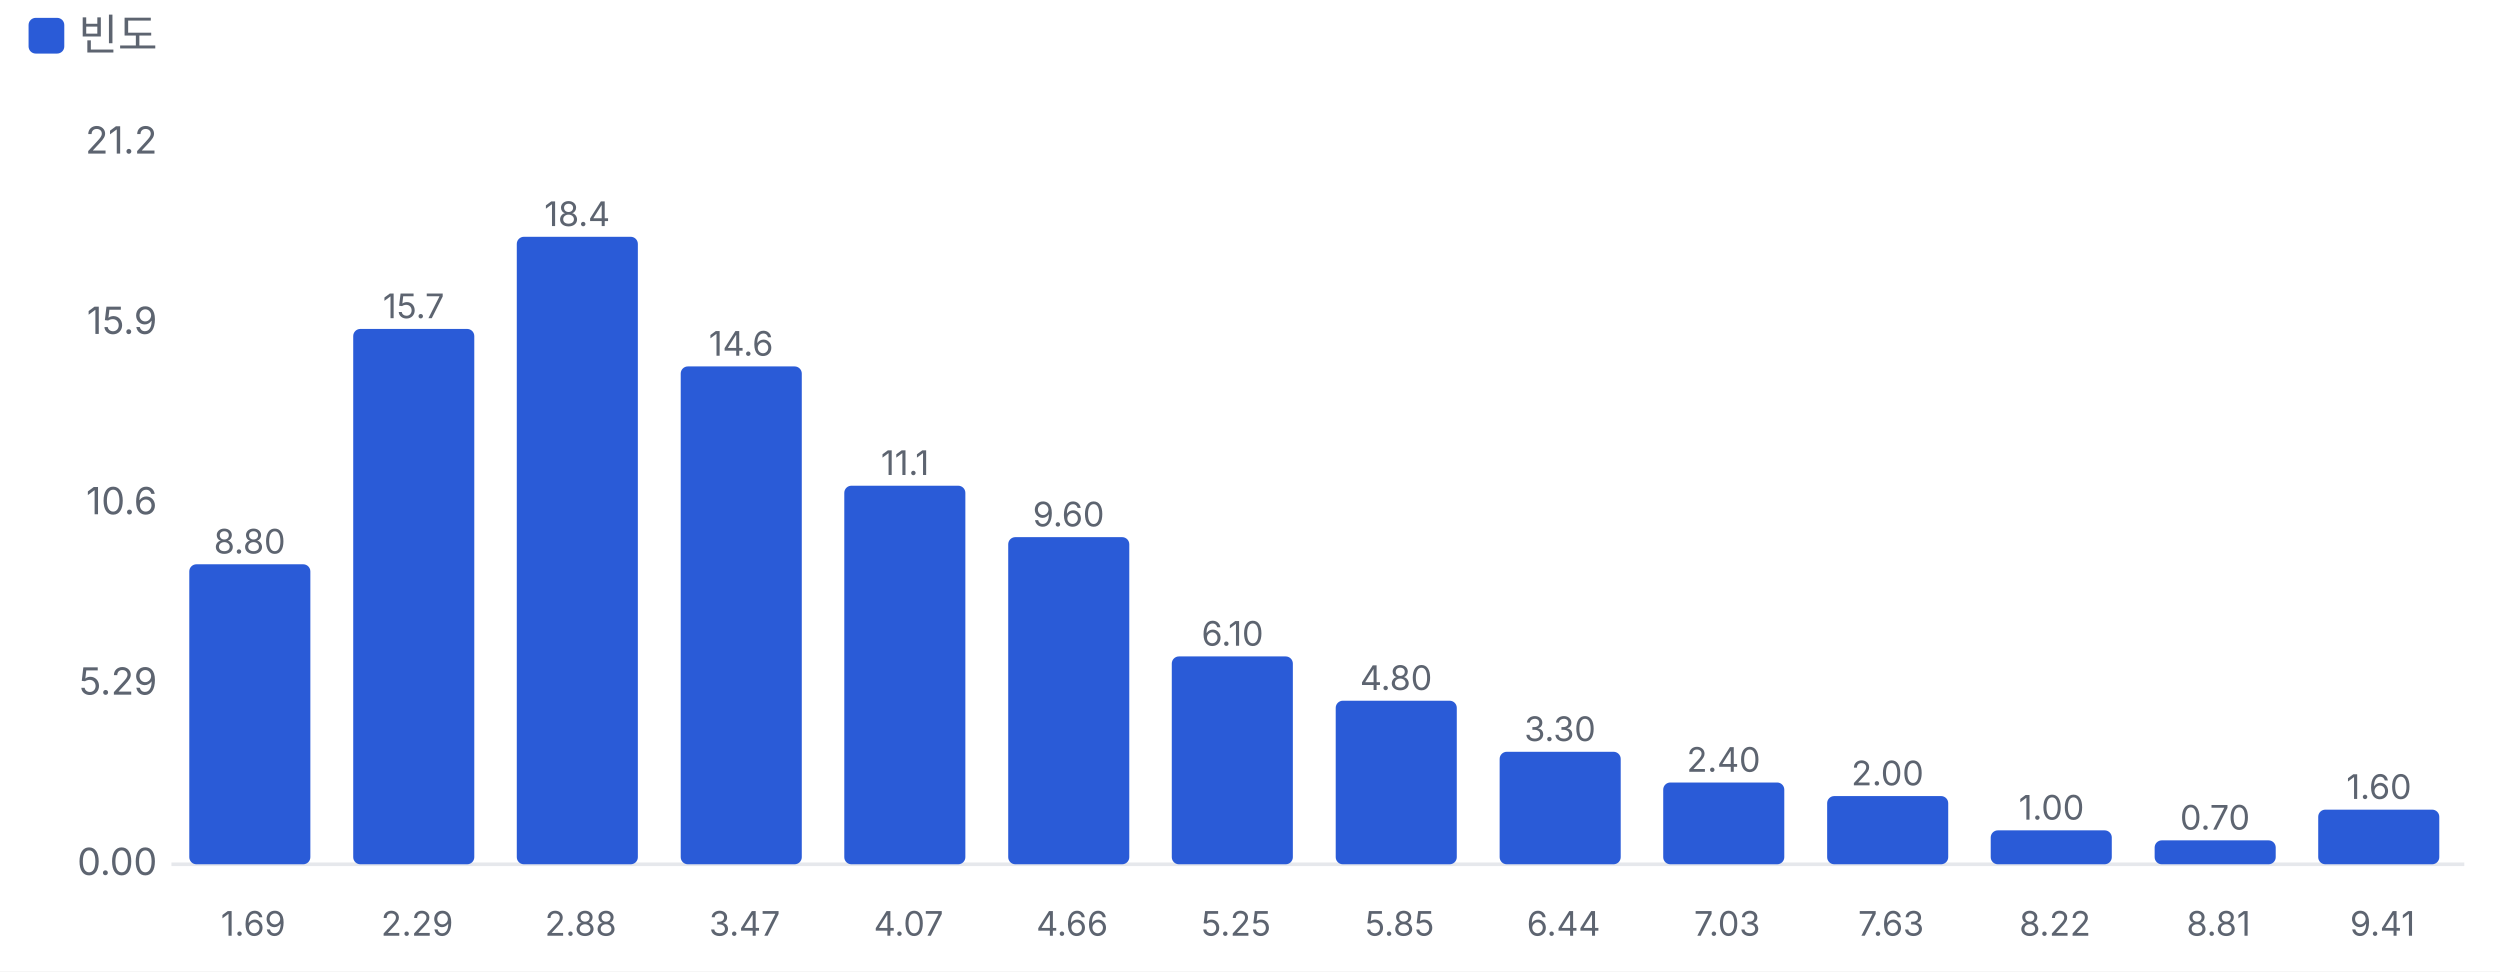
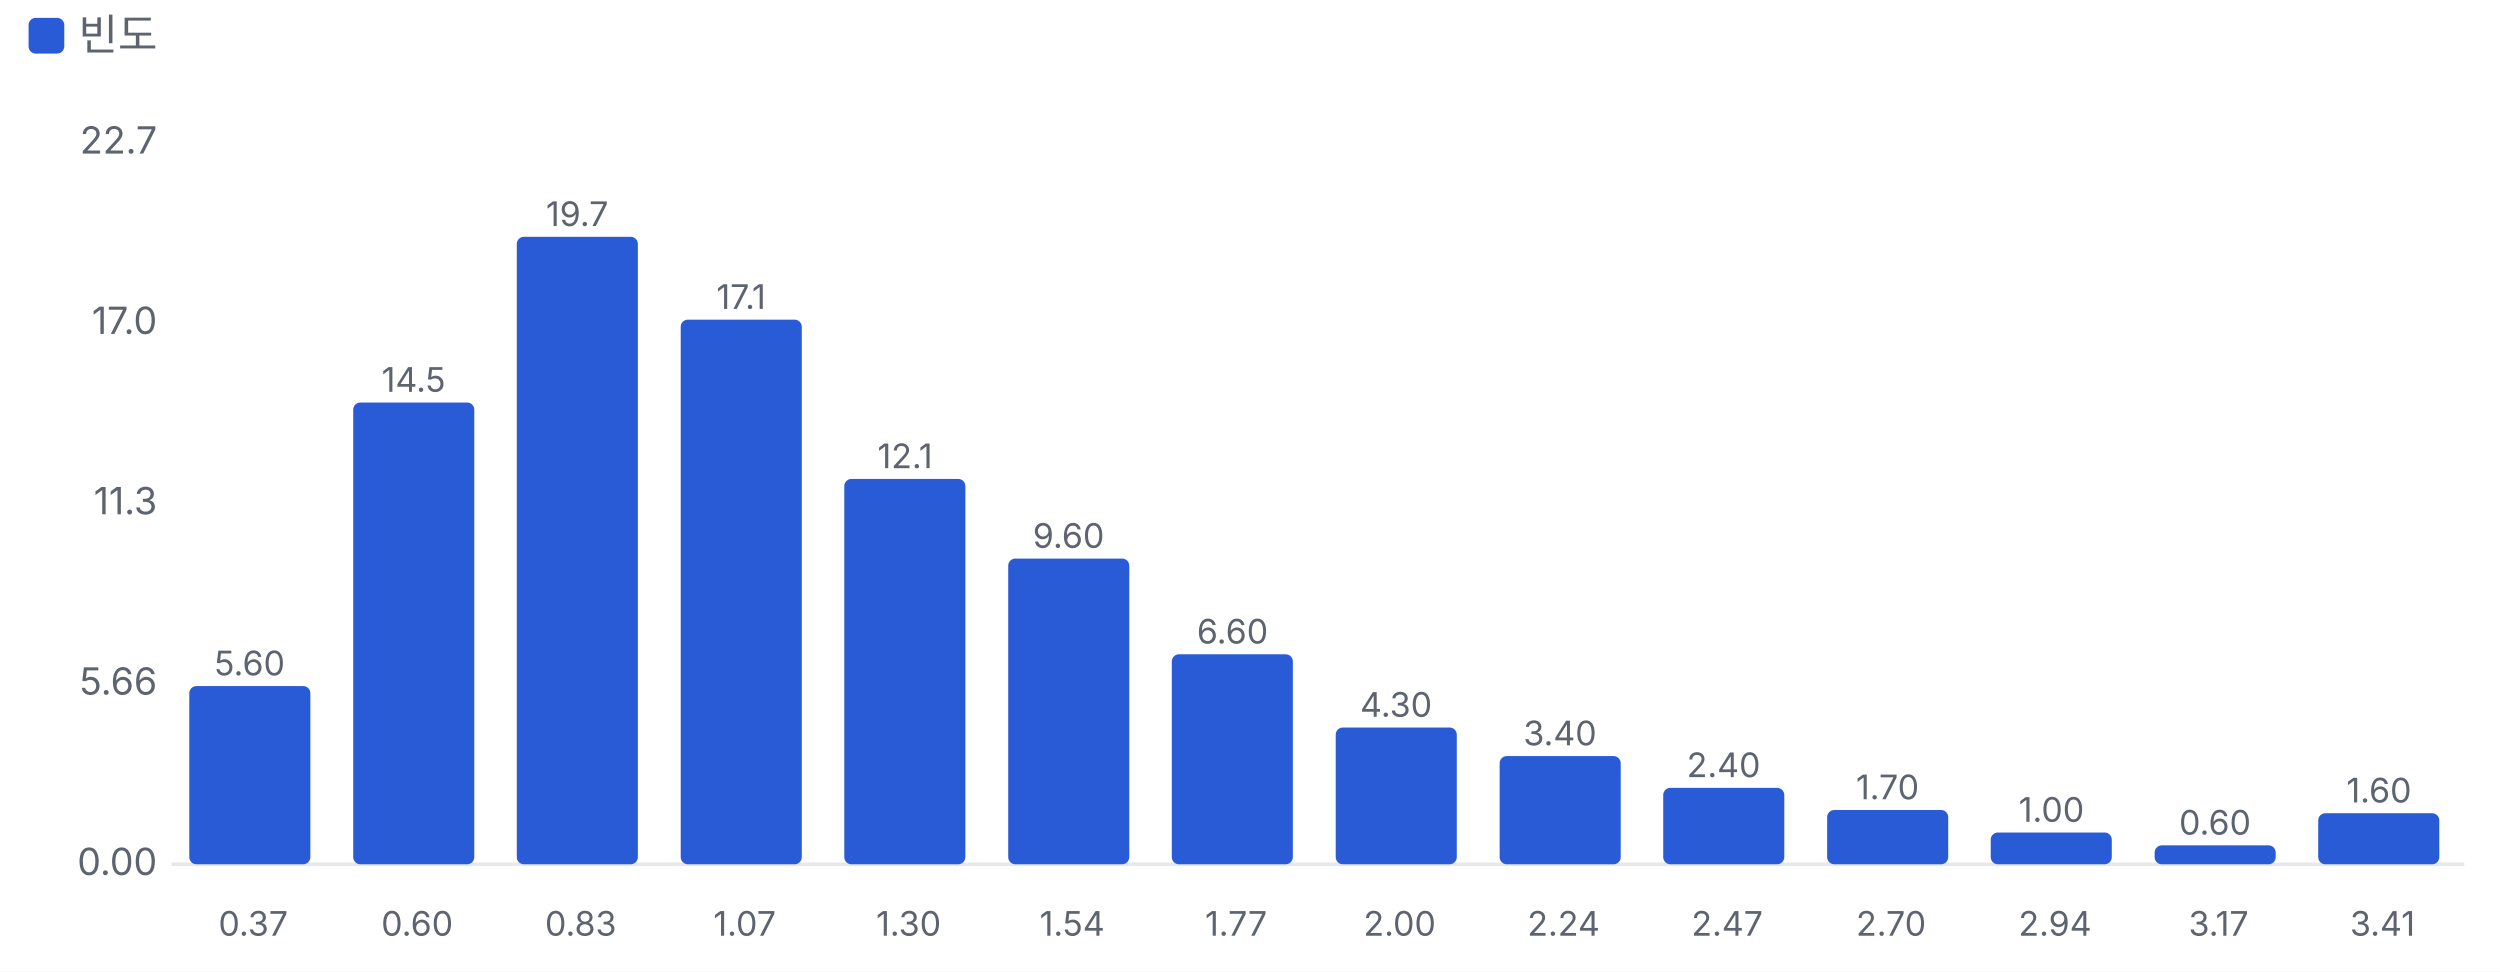
<svg xmlns="http://www.w3.org/2000/svg" viewBox="0 0 700 272" width="700" height="272">
  <style>text{fill:#5d6470;font-size:10.5px;font-family:-apple-system,'Apple SD Gothic Neo','Malgun Gothic',sans-serif}</style>
  <rect width="100%" height="100%" fill="#ffffff" />
  <rect x="8" y="5" width="10" height="10" rx="2" fill="#2a5bd7" />
  <text x="22" y="14" style="font-size:12px">빈도</text>
  <g transform="translate(0,22)">
    <line x1="48" x2="690" y1="220.0" y2="220.0" stroke="#e6e8ec" />
    <text x="44" y="223.0" text-anchor="end">0.00</text>
-     <text x="44" y="172.5" text-anchor="end">5.29</text>
-     <text x="44" y="122.0" text-anchor="end">10.6</text>
-     <text x="44" y="71.5" text-anchor="end">15.9</text>
-     <text x="44" y="21.0" text-anchor="end">21.2</text>
-     <rect x="53.0" y="136.0" width="33.9" height="84.0" rx="2" fill="#2a5bd7" />
-     <text x="69.9" y="133.0" text-anchor="middle" style="font-size:9.5px">8.80</text>
-     <text x="70.9" y="240" text-anchor="middle" style="font-size:9.5px">1.69</text>
-     <rect x="98.9" y="70.1" width="33.9" height="149.9" rx="2" fill="#2a5bd7" />
-     <text x="115.8" y="67.1" text-anchor="middle" style="font-size:9.5px">15.7</text>
-     <text x="116.8" y="240" text-anchor="middle" style="font-size:9.5px">2.29</text>
+     <text x="44" y="172.5" text-anchor="end">5.66</text>
+     <text x="44" y="122.0" text-anchor="end">11.3</text>
+     <text x="44" y="71.5" text-anchor="end">17.0</text>
+     <text x="44" y="21.0" text-anchor="end">22.7</text>
+     <rect x="53.0" y="170.1" width="33.9" height="49.9" rx="2" fill="#2a5bd7" />
+     <text x="69.9" y="167.1" text-anchor="middle" style="font-size:9.5px">5.60</text>
+     <text x="70.9" y="240" text-anchor="middle" style="font-size:9.5px">0.37</text>
+     <rect x="98.9" y="90.7" width="33.9" height="129.3" rx="2" fill="#2a5bd7" />
+     <text x="115.8" y="87.7" text-anchor="middle" style="font-size:9.5px">14.5</text>
+     <text x="116.8" y="240" text-anchor="middle" style="font-size:9.5px">0.60</text>
    <rect x="144.7" y="44.3" width="33.9" height="175.7" rx="2" fill="#2a5bd7" />
-     <text x="161.6" y="41.3" text-anchor="middle" style="font-size:9.5px">18.4</text>
-     <text x="162.6" y="240" text-anchor="middle" style="font-size:9.5px">2.88</text>
-     <rect x="190.6" y="80.6" width="33.9" height="139.4" rx="2" fill="#2a5bd7" />
-     <text x="207.5" y="77.6" text-anchor="middle" style="font-size:9.5px">14.6</text>
-     <text x="208.5" y="240" text-anchor="middle" style="font-size:9.5px">3.47</text>
-     <rect x="236.4" y="114.0" width="33.9" height="106.0" rx="2" fill="#2a5bd7" />
-     <text x="253.4" y="111.0" text-anchor="middle" style="font-size:9.5px">11.1</text>
-     <text x="254.4" y="240" text-anchor="middle" style="font-size:9.5px">4.07</text>
-     <rect x="282.3" y="128.4" width="33.9" height="91.6" rx="2" fill="#2a5bd7" />
-     <text x="299.2" y="125.4" text-anchor="middle" style="font-size:9.5px">9.60</text>
-     <text x="300.2" y="240" text-anchor="middle" style="font-size:9.5px">4.66</text>
-     <rect x="328.1" y="161.8" width="33.9" height="58.2" rx="2" fill="#2a5bd7" />
-     <text x="345.1" y="158.8" text-anchor="middle" style="font-size:9.5px">6.10</text>
-     <text x="346.1" y="240" text-anchor="middle" style="font-size:9.5px">5.25</text>
-     <rect x="374.0" y="174.2" width="33.9" height="45.8" rx="2" fill="#2a5bd7" />
-     <text x="390.9" y="171.2" text-anchor="middle" style="font-size:9.5px">4.80</text>
-     <text x="391.9" y="240" text-anchor="middle" style="font-size:9.5px">5.85</text>
-     <rect x="419.9" y="188.5" width="33.9" height="31.5" rx="2" fill="#2a5bd7" />
-     <text x="436.8" y="185.5" text-anchor="middle" style="font-size:9.5px">3.30</text>
-     <text x="437.8" y="240" text-anchor="middle" style="font-size:9.5px">6.44</text>
-     <rect x="465.7" y="197.1" width="33.9" height="22.9" rx="2" fill="#2a5bd7" />
-     <text x="482.6" y="194.1" text-anchor="middle" style="font-size:9.5px">2.40</text>
-     <text x="483.6" y="240" text-anchor="middle" style="font-size:9.5px">7.03</text>
-     <rect x="511.6" y="200.9" width="33.9" height="19.1" rx="2" fill="#2a5bd7" />
-     <text x="528.5" y="197.9" text-anchor="middle" style="font-size:9.5px">2.00</text>
-     <text x="529.5" y="240" text-anchor="middle" style="font-size:9.5px">7.63</text>
-     <rect x="557.4" y="210.5" width="33.9" height="9.5" rx="2" fill="#2a5bd7" />
-     <text x="574.4" y="207.5" text-anchor="middle" style="font-size:9.5px">1.00</text>
-     <text x="575.4" y="240" text-anchor="middle" style="font-size:9.5px">8.22</text>
-     <rect x="603.3" y="213.3" width="33.9" height="6.7" rx="2" fill="#2a5bd7" />
-     <text x="620.2" y="210.3" text-anchor="middle" style="font-size:9.5px">0.70</text>
-     <text x="621.2" y="240" text-anchor="middle" style="font-size:9.5px">8.81</text>
-     <rect x="649.1" y="204.7" width="33.9" height="15.3" rx="2" fill="#2a5bd7" />
-     <text x="666.1" y="201.7" text-anchor="middle" style="font-size:9.5px">1.60</text>
-     <text x="667.1" y="240" text-anchor="middle" style="font-size:9.5px">9.41</text>
+     <text x="161.6" y="41.3" text-anchor="middle" style="font-size:9.5px">19.7</text>
+     <text x="162.6" y="240" text-anchor="middle" style="font-size:9.5px">0.83</text>
+     <rect x="190.6" y="67.5" width="33.9" height="152.5" rx="2" fill="#2a5bd7" />
+     <text x="207.5" y="64.5" text-anchor="middle" style="font-size:9.5px">17.1</text>
+     <text x="208.5" y="240" text-anchor="middle" style="font-size:9.5px">1.07</text>
+     <rect x="236.4" y="112.1" width="33.9" height="107.9" rx="2" fill="#2a5bd7" />
+     <text x="253.4" y="109.1" text-anchor="middle" style="font-size:9.5px">12.1</text>
+     <text x="254.4" y="240" text-anchor="middle" style="font-size:9.5px">1.30</text>
+     <rect x="282.3" y="134.4" width="33.9" height="85.6" rx="2" fill="#2a5bd7" />
+     <text x="299.2" y="131.4" text-anchor="middle" style="font-size:9.5px">9.60</text>
+     <text x="300.2" y="240" text-anchor="middle" style="font-size:9.5px">1.54</text>
+     <rect x="328.1" y="161.2" width="33.9" height="58.8" rx="2" fill="#2a5bd7" />
+     <text x="345.1" y="158.2" text-anchor="middle" style="font-size:9.5px">6.60</text>
+     <text x="346.1" y="240" text-anchor="middle" style="font-size:9.5px">1.77</text>
+     <rect x="374.0" y="181.7" width="33.9" height="38.3" rx="2" fill="#2a5bd7" />
+     <text x="390.9" y="178.7" text-anchor="middle" style="font-size:9.5px">4.30</text>
+     <text x="391.9" y="240" text-anchor="middle" style="font-size:9.5px">2.00</text>
+     <rect x="419.9" y="189.7" width="33.9" height="30.3" rx="2" fill="#2a5bd7" />
+     <text x="436.8" y="186.7" text-anchor="middle" style="font-size:9.5px">3.40</text>
+     <text x="437.8" y="240" text-anchor="middle" style="font-size:9.5px">2.24</text>
+     <rect x="465.7" y="198.6" width="33.9" height="21.4" rx="2" fill="#2a5bd7" />
+     <text x="482.6" y="195.6" text-anchor="middle" style="font-size:9.5px">2.40</text>
+     <text x="483.6" y="240" text-anchor="middle" style="font-size:9.5px">2.47</text>
+     <rect x="511.6" y="204.8" width="33.9" height="15.2" rx="2" fill="#2a5bd7" />
+     <text x="528.5" y="201.8" text-anchor="middle" style="font-size:9.5px">1.70</text>
+     <text x="529.5" y="240" text-anchor="middle" style="font-size:9.5px">2.70</text>
+     <rect x="557.4" y="211.1" width="33.9" height="8.9" rx="2" fill="#2a5bd7" />
+     <text x="574.4" y="208.1" text-anchor="middle" style="font-size:9.5px">1.00</text>
+     <text x="575.4" y="240" text-anchor="middle" style="font-size:9.5px">2.94</text>
+     <rect x="603.3" y="214.7" width="33.9" height="5.3" rx="2" fill="#2a5bd7" />
+     <text x="620.2" y="211.7" text-anchor="middle" style="font-size:9.5px">0.60</text>
+     <text x="621.2" y="240" text-anchor="middle" style="font-size:9.5px">3.17</text>
+     <rect x="649.1" y="205.7" width="33.9" height="14.3" rx="2" fill="#2a5bd7" />
+     <text x="666.1" y="202.7" text-anchor="middle" style="font-size:9.5px">1.60</text>
+     <text x="667.1" y="240" text-anchor="middle" style="font-size:9.5px">3.41</text>
  </g>
</svg>
